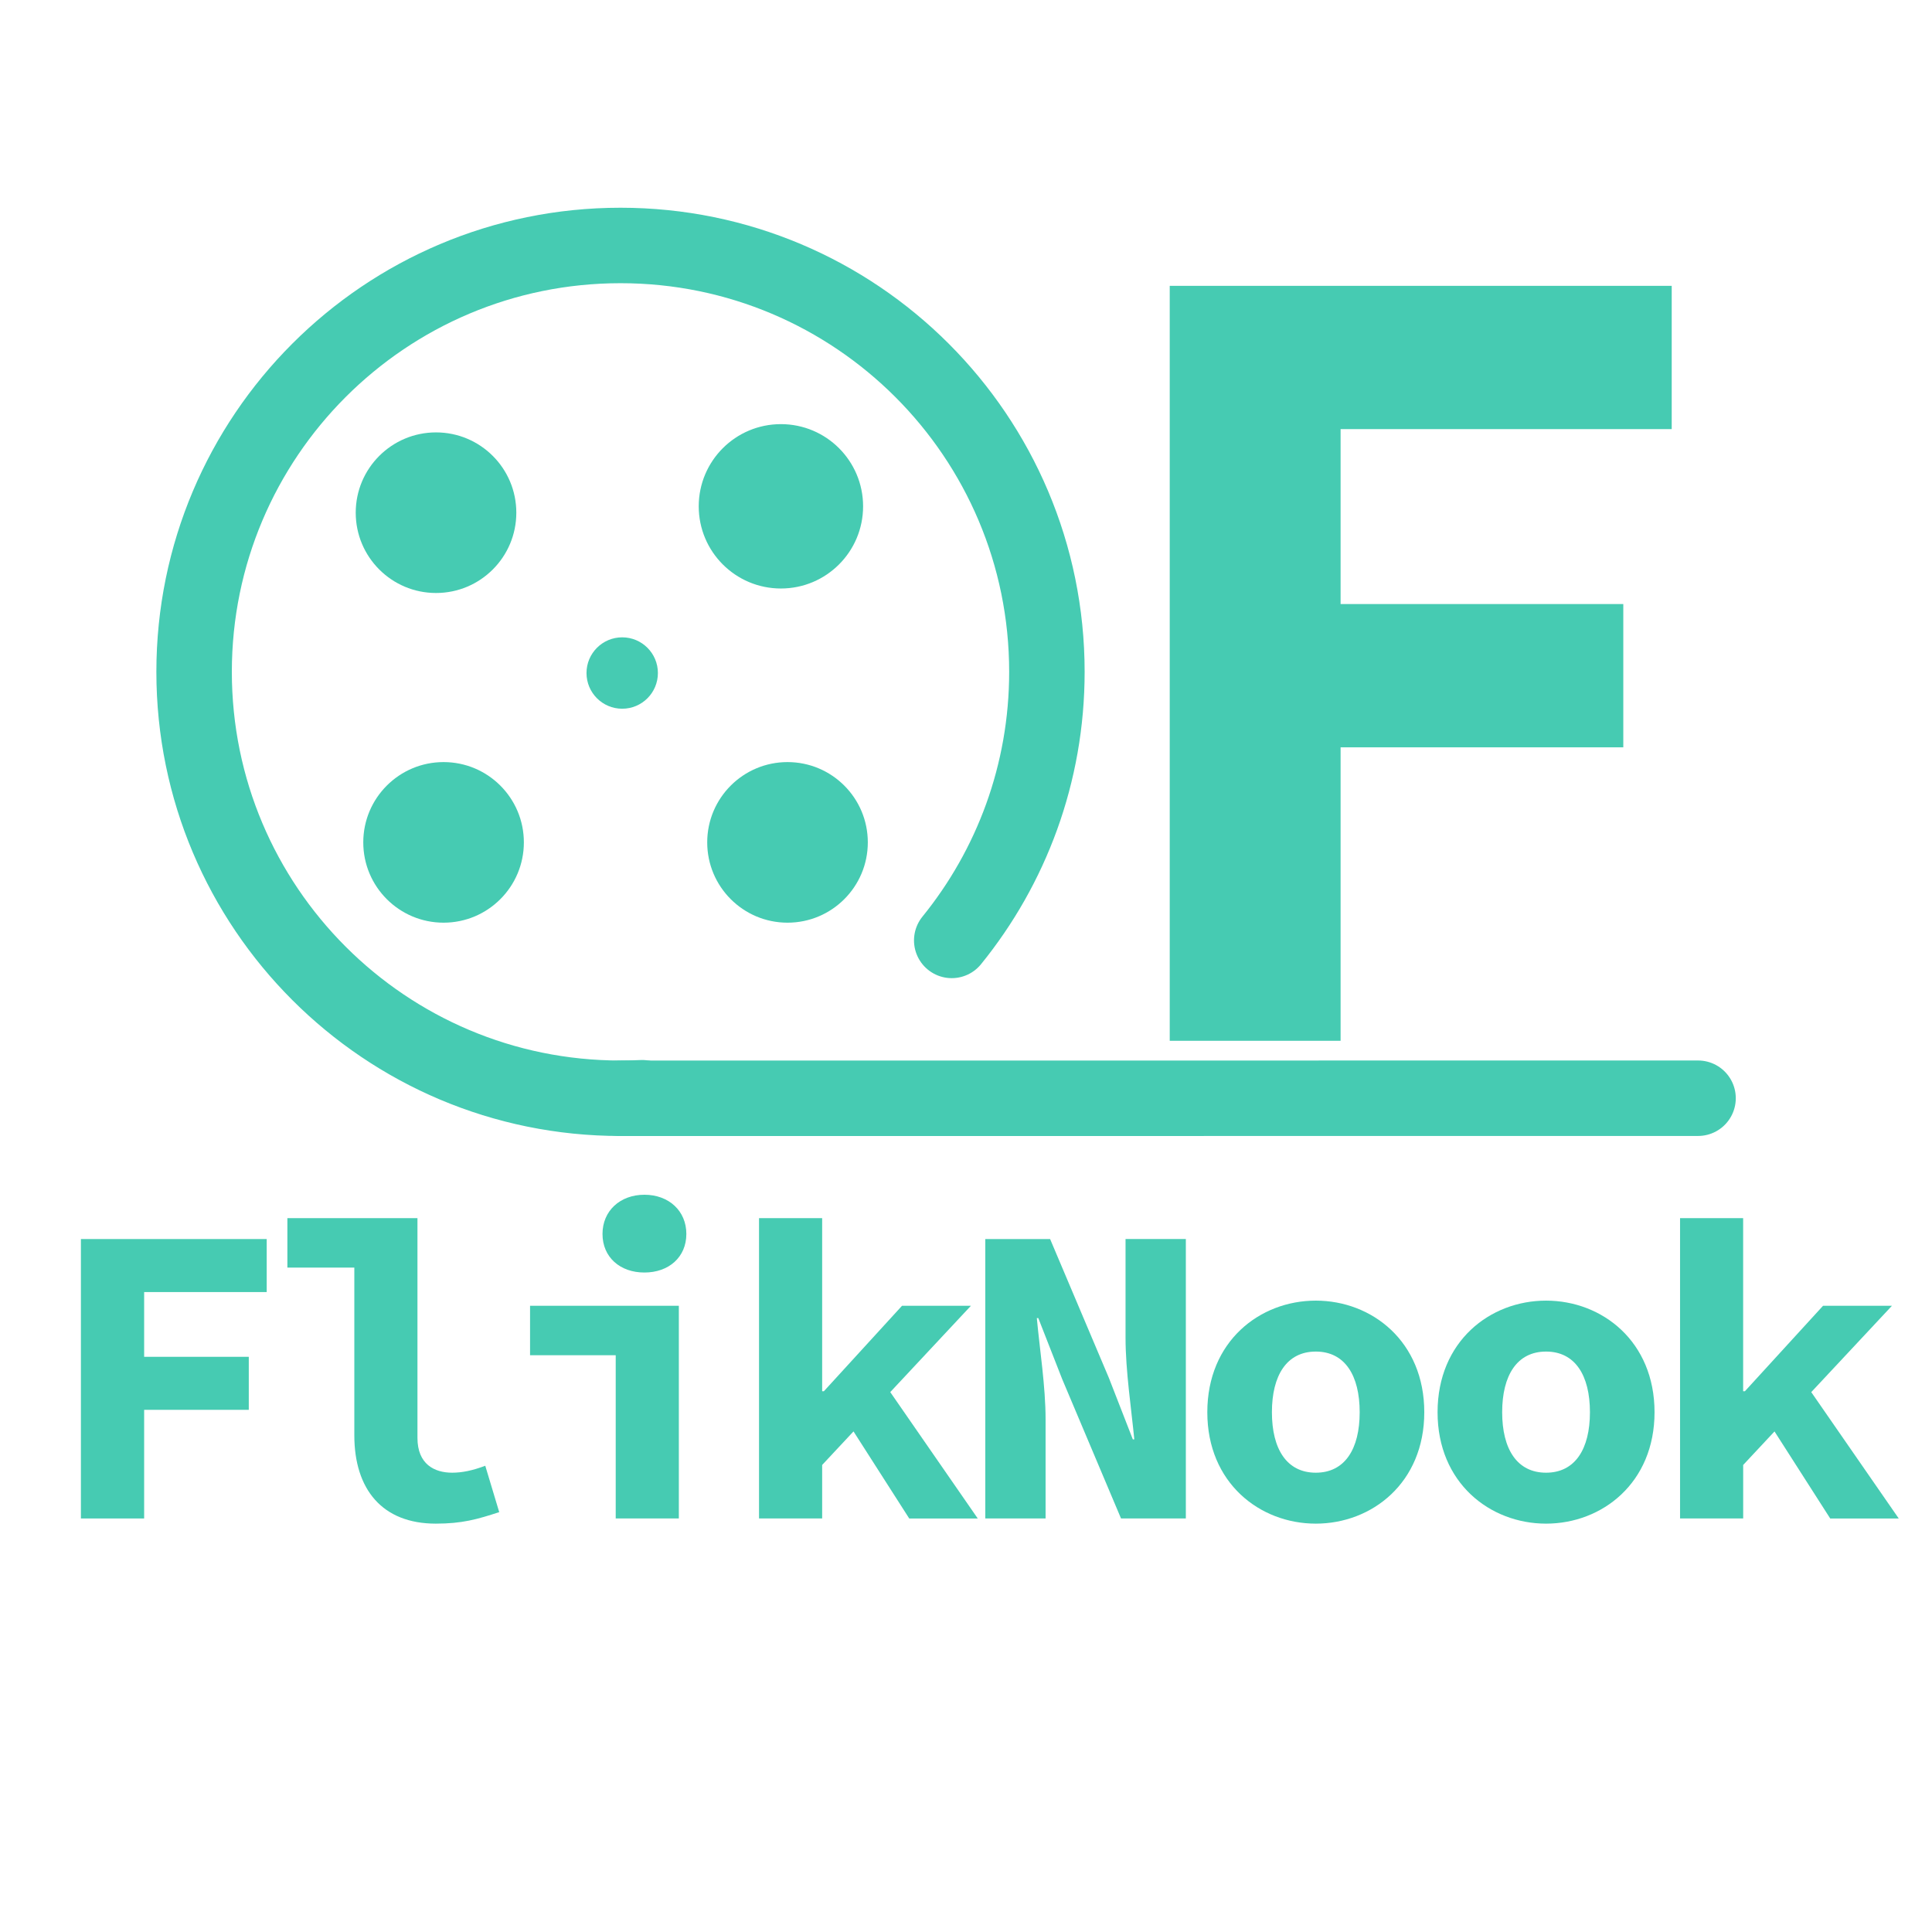
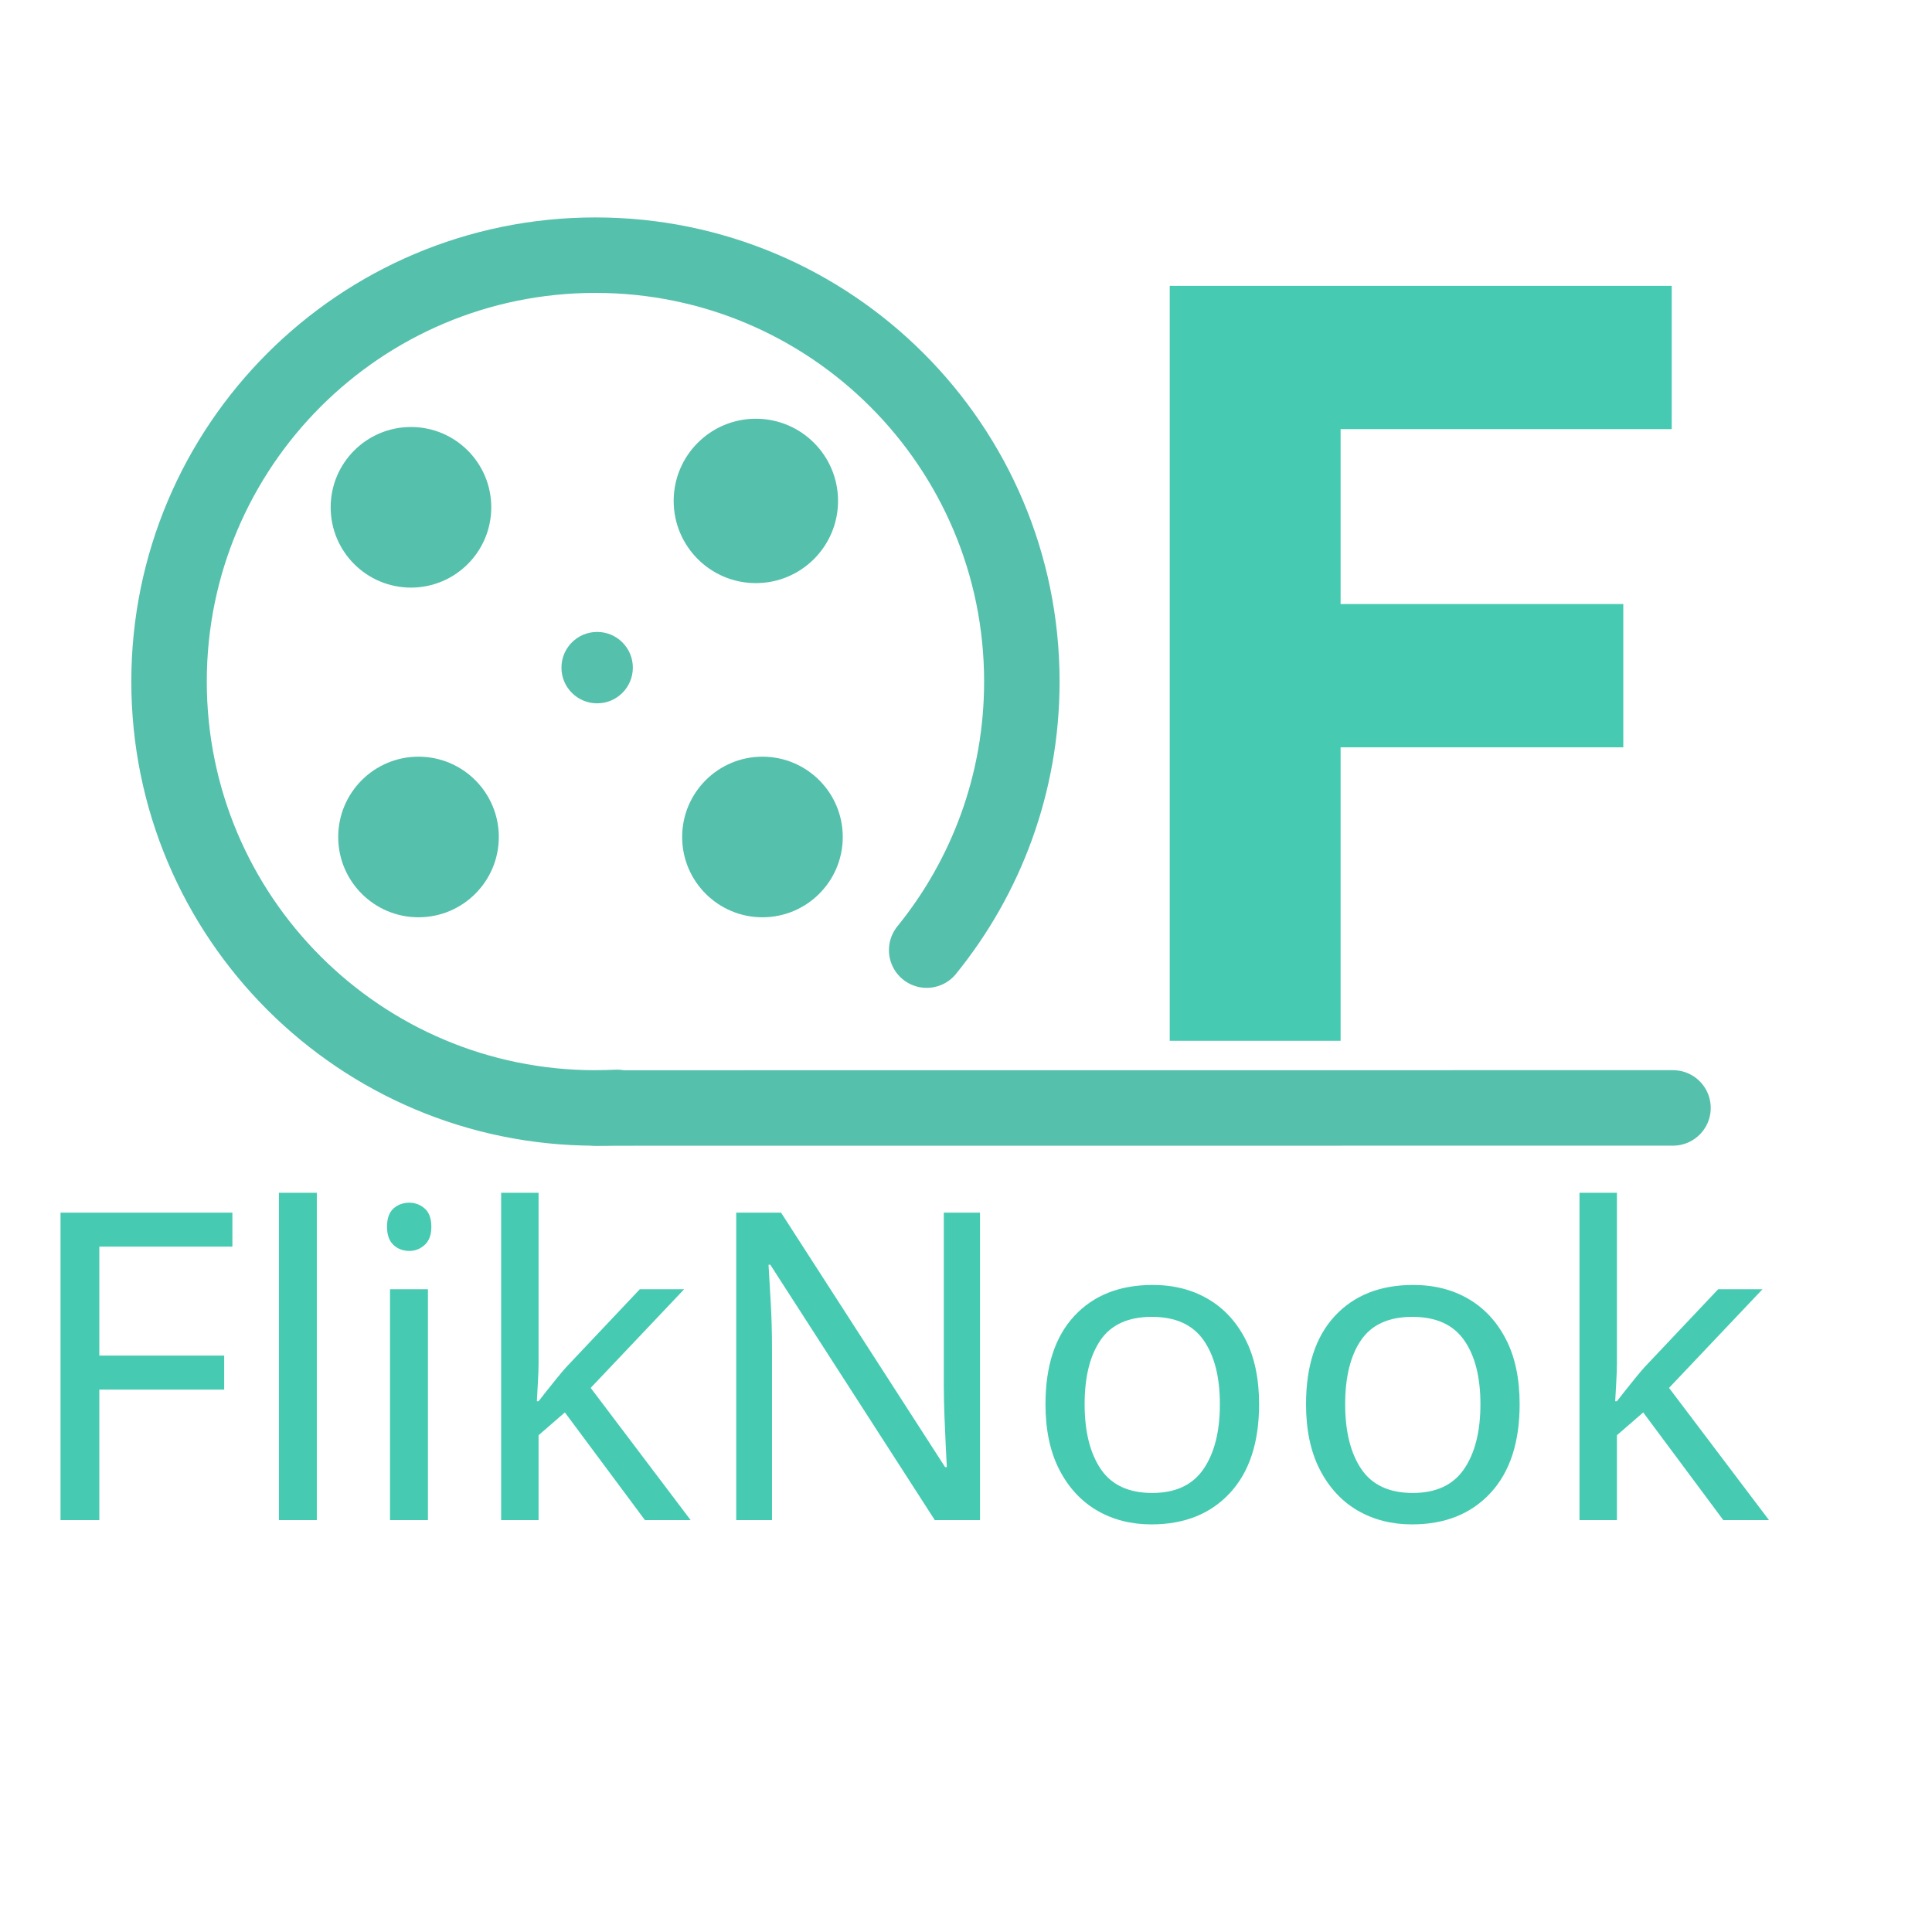
<svg xmlns="http://www.w3.org/2000/svg" version="1.1" x="0px" y="0px" viewBox="0 0 512 512" style="enable-background:new 0 0 512 512;" xml:space="preserve">
  <style type="text/css">
	.st0{fill:#46CBB2;}
- 	.st1{fill:none;stroke:#46CBB2;stroke-width:20;stroke-linecap:round;stroke-miterlimit:10;}
- 	.st2{fill:#46CBB2;stroke:#46CBB2;stroke-miterlimit:10;}
+ 	.st1{font-family:'Poppins-Bold';}
+ 	.st2{font-size:114.128px;}
+ 	.st3{fill:none;stroke:#55C0AC;stroke-width:20;stroke-linecap:round;stroke-miterlimit:10;}
+ 	.st4{fill:#55C0AC;}
+ 	.st5{fill:#55C0AC;stroke:#55C0AC;stroke-miterlimit:10;}
</style>
  <g id="Layer_1">
</g>
  <g id="Layer_2">
    <g>
-       <g>
-         <g>
-           <path class="st0" d="M21.44,328.36h49.24v14.05H38.2v17.16h27.73v14.05H38.2v28.79H21.44V328.36z" />
-           <path class="st0" d="M93.9,380.37v-44.44H76.16v-13.11h34.47v58.23c0,6.97,4.48,9.23,9.19,9.23c2.61,0,5.36-0.55,8.78-1.84      l3.7,12.29c-5.85,1.91-9.82,3.05-16.82,3.05C101.28,403.78,93.9,394.66,93.9,380.37z" />
-           <path class="st0" d="M163.17,359.15h-22.7v-13.11h39.43v56.37h-16.73V359.15z M159.67,327.01c0-6.12,4.66-10.39,11.11-10.39      c6.45,0,11.11,4.27,11.11,10.39c0,6.15-4.66,10.22-11.11,10.22C164.32,337.24,159.67,333.17,159.67,327.01z" />
-           <path class="st0" d="M201.15,322.82h16.73v45.88h0.45l20.72-22.66h18.26l-39.43,42.19v14.18h-16.73V322.82z M224.61,376.87      l9.62-10.4l24.89,35.95h-18.16L224.61,376.87z" />
-           <path class="st0" d="M261.11,328.36h17.18l15.58,36.81l6.34,16.27h0.39c-0.75-7.8-2.32-18.17-2.32-26.92v-26.17h15.98v74.05      h-17.18l-15.58-36.9l-6.34-16.19h-0.39c0.75,8.19,2.32,18.11,2.32,26.82v26.27h-15.98V328.36z" />
-           <path class="st0" d="M319.95,374.26c0-18.77,13.88-29.58,28.75-29.58s28.75,10.81,28.75,29.58c0,18.71-13.87,29.52-28.75,29.52      S319.95,392.96,319.95,374.26z M360.33,374.26c0-9.77-3.93-16.08-11.63-16.08s-11.63,6.31-11.63,16.08      c0,9.74,3.93,16.02,11.63,16.02S360.33,384,360.33,374.26z" />
-           <path class="st0" d="M380.97,374.26c0-18.77,13.88-29.58,28.75-29.58s28.75,10.81,28.75,29.58c0,18.71-13.87,29.52-28.75,29.52      S380.97,392.96,380.97,374.26z M421.35,374.26c0-9.77-3.93-16.08-11.63-16.08s-11.63,6.31-11.63,16.08      c0,9.74,3.93,16.02,11.63,16.02S421.35,384,421.35,374.26z" />
-           <path class="st0" d="M445.22,322.82h16.73v45.88h0.46l20.72-22.66h18.26l-39.43,42.19v14.18h-16.73V322.82z M468.68,376.87      l9.62-10.4l24.89,35.95h-18.16L468.68,376.87z" />
-         </g>
-       </g>
+       <text transform="matrix(1 0 0 1 4.9771 402.8379)" class="st0 st1 st2">FlikNook</text>
    </g>
-     <path class="st1" d="M170.17,290.91c-1.9,0.09-3.81,0.14-5.73,0.14c-62.41,0-113-50.59-113-113s50.59-113,113-113   s113,50.59,113,113c0,26.97-9.45,51.74-25.22,71.17" />
-     <circle class="st0" cx="115.55" cy="135.87" r="21.28" />
-     <circle class="st2" cx="206.95" cy="134.18" r="21.28" />
-     <circle class="st0" cx="117.55" cy="223.24" r="21.28" />
-     <circle class="st0" cx="208.7" cy="223.24" r="21.28" />
-     <circle class="st0" cx="164.89" cy="178.36" r="9.46" />
    <g>
      <g>
        <path class="st0" d="M309.99,75.75h133.03v37.97h-87.75v46.36h74.92v37.97h-74.92v77.77h-45.28V75.75z" />
      </g>
    </g>
-     <line class="st1" x1="164.44" y1="291.06" x2="450" y2="291.04" />
+     <path class="st3" d="M163.53,293.48c-1.9,0.09-3.81,0.14-5.73,0.14c-62.41,0-113-50.59-113-113s50.59-113,113-113   s113,50.59,113,113c0,26.97-9.45,51.74-25.22,71.17" />
+     <circle class="st4" cx="108.91" cy="134.44" r="21.28" />
+     <circle class="st5" cx="200.31" cy="132.75" r="21.28" />
+     <circle class="st4" cx="110.91" cy="221.81" r="21.28" />
+     <circle class="st4" cx="202.06" cy="221.81" r="21.28" />
+     <circle class="st4" cx="158.25" cy="176.93" r="9.46" />
+     <line class="st3" x1="157.8" y1="293.63" x2="443.36" y2="293.61" />
  </g>
</svg>
